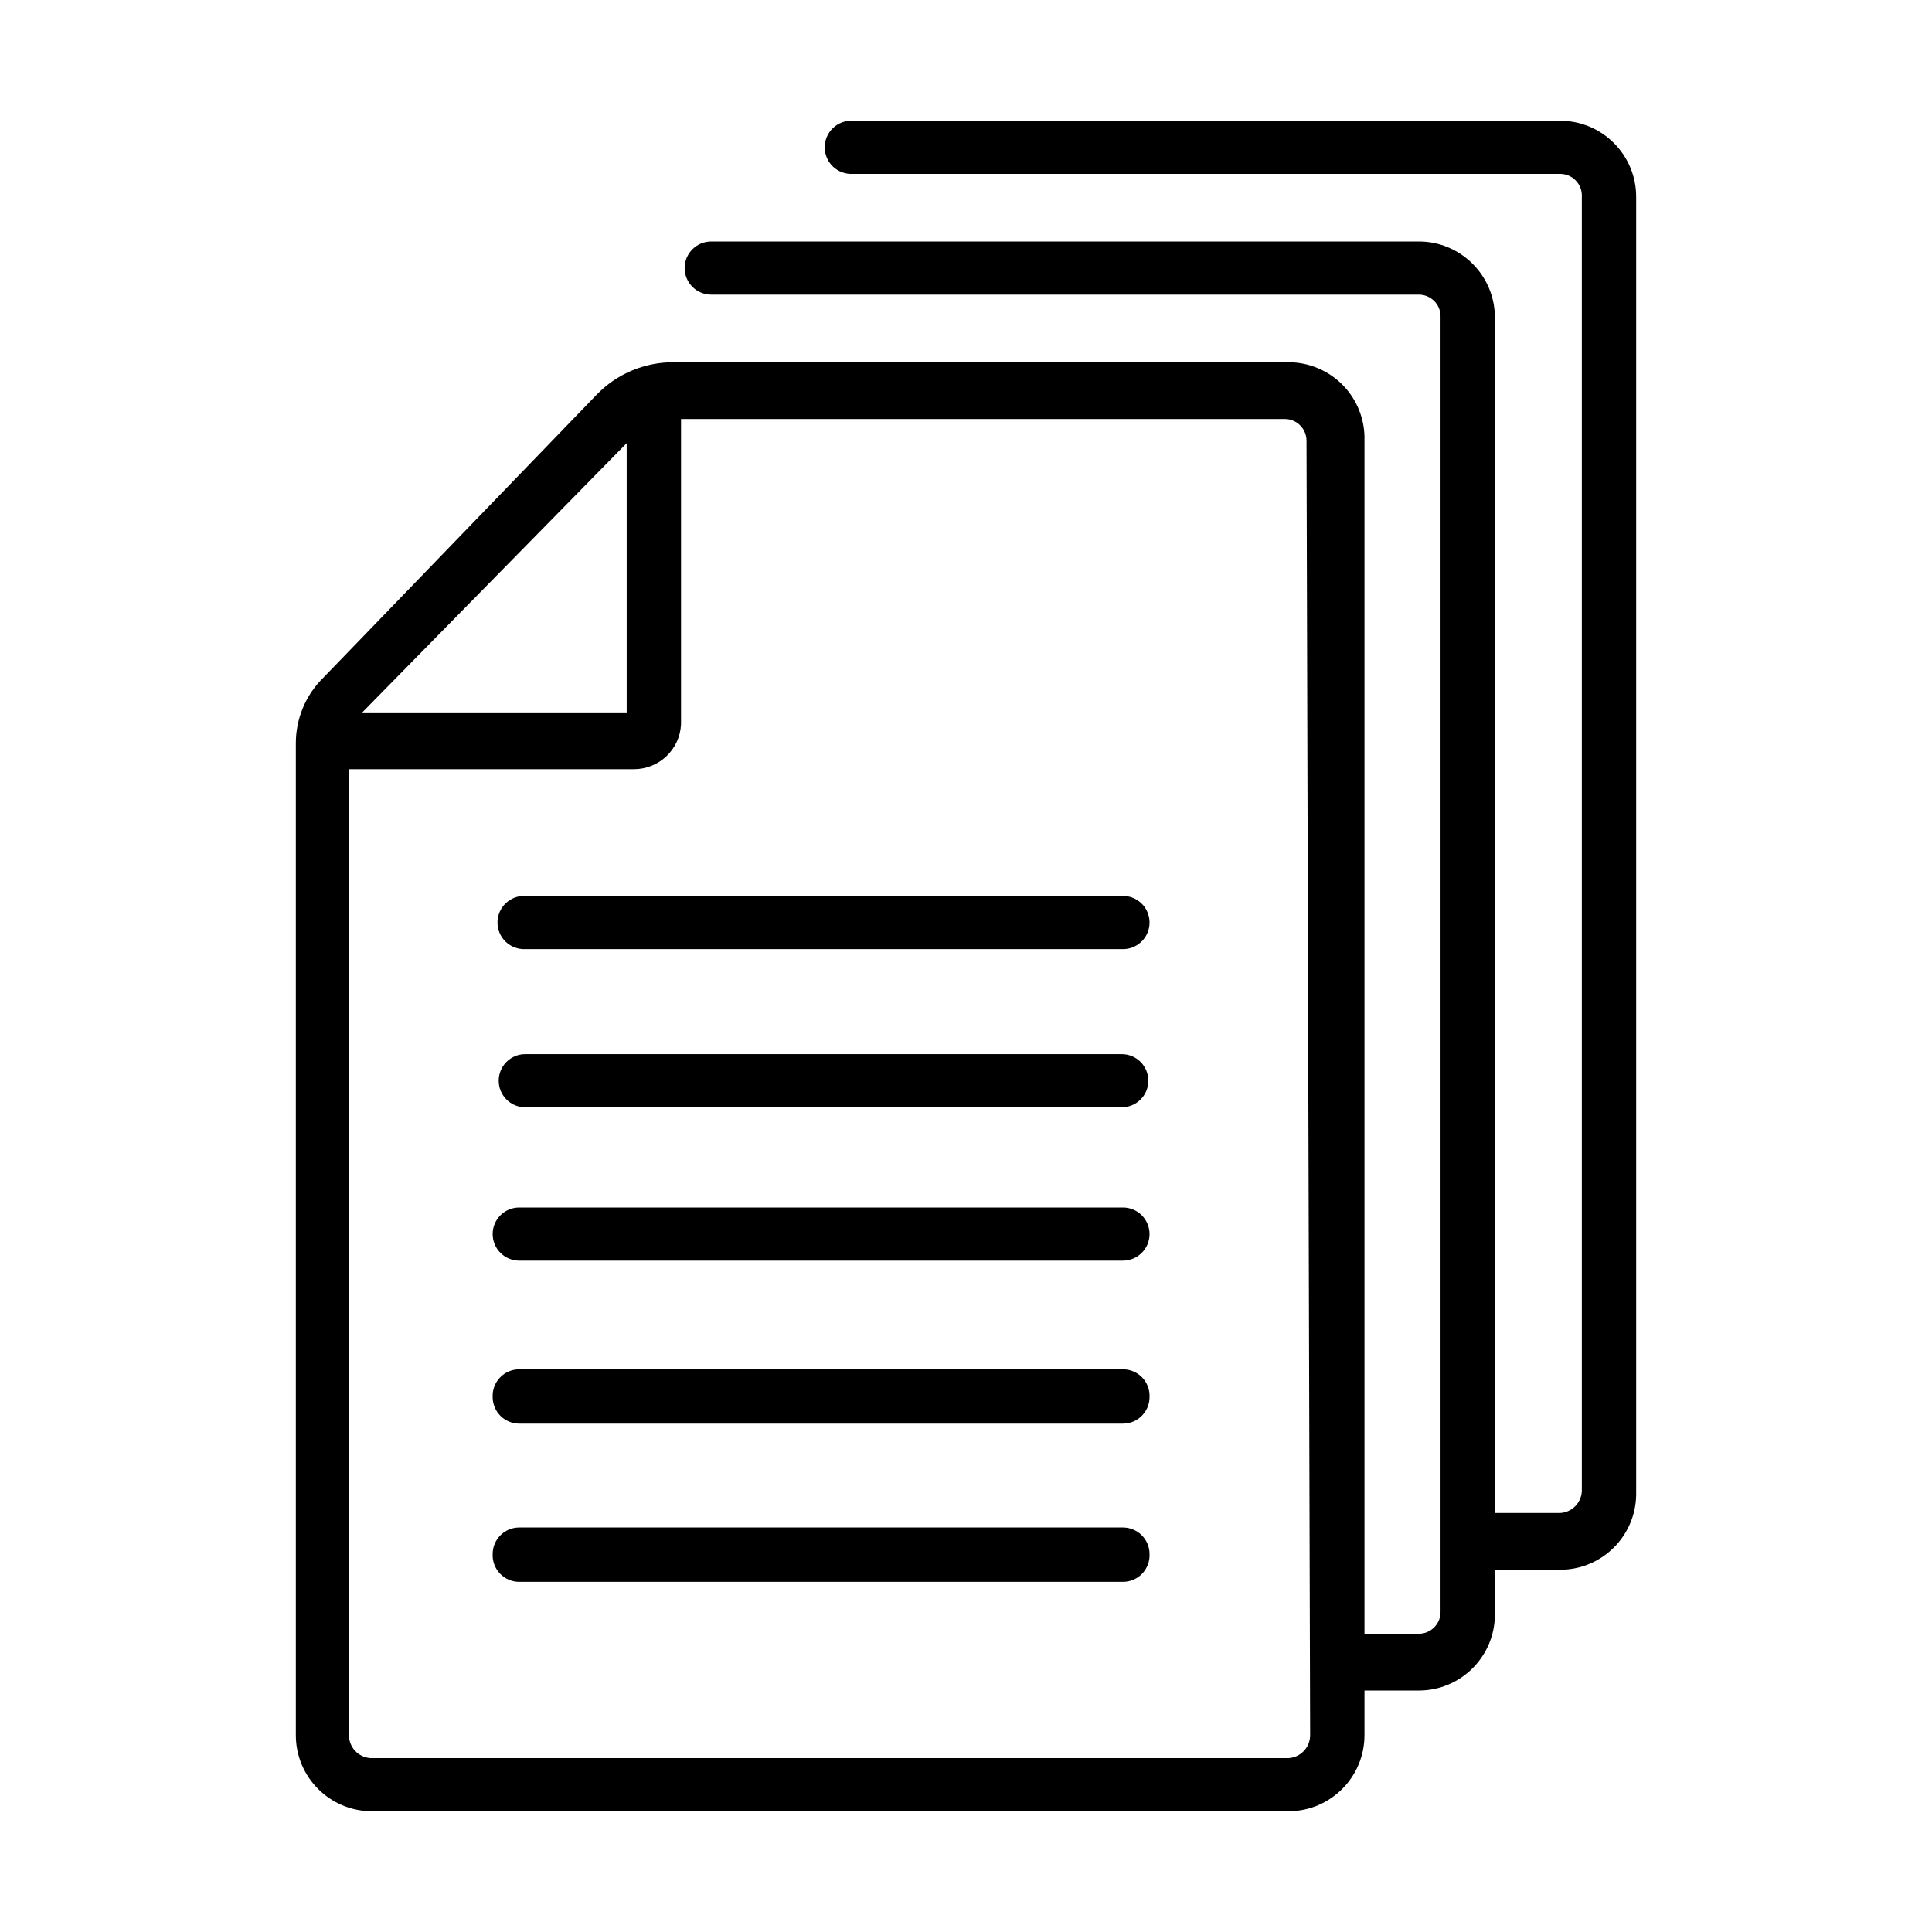
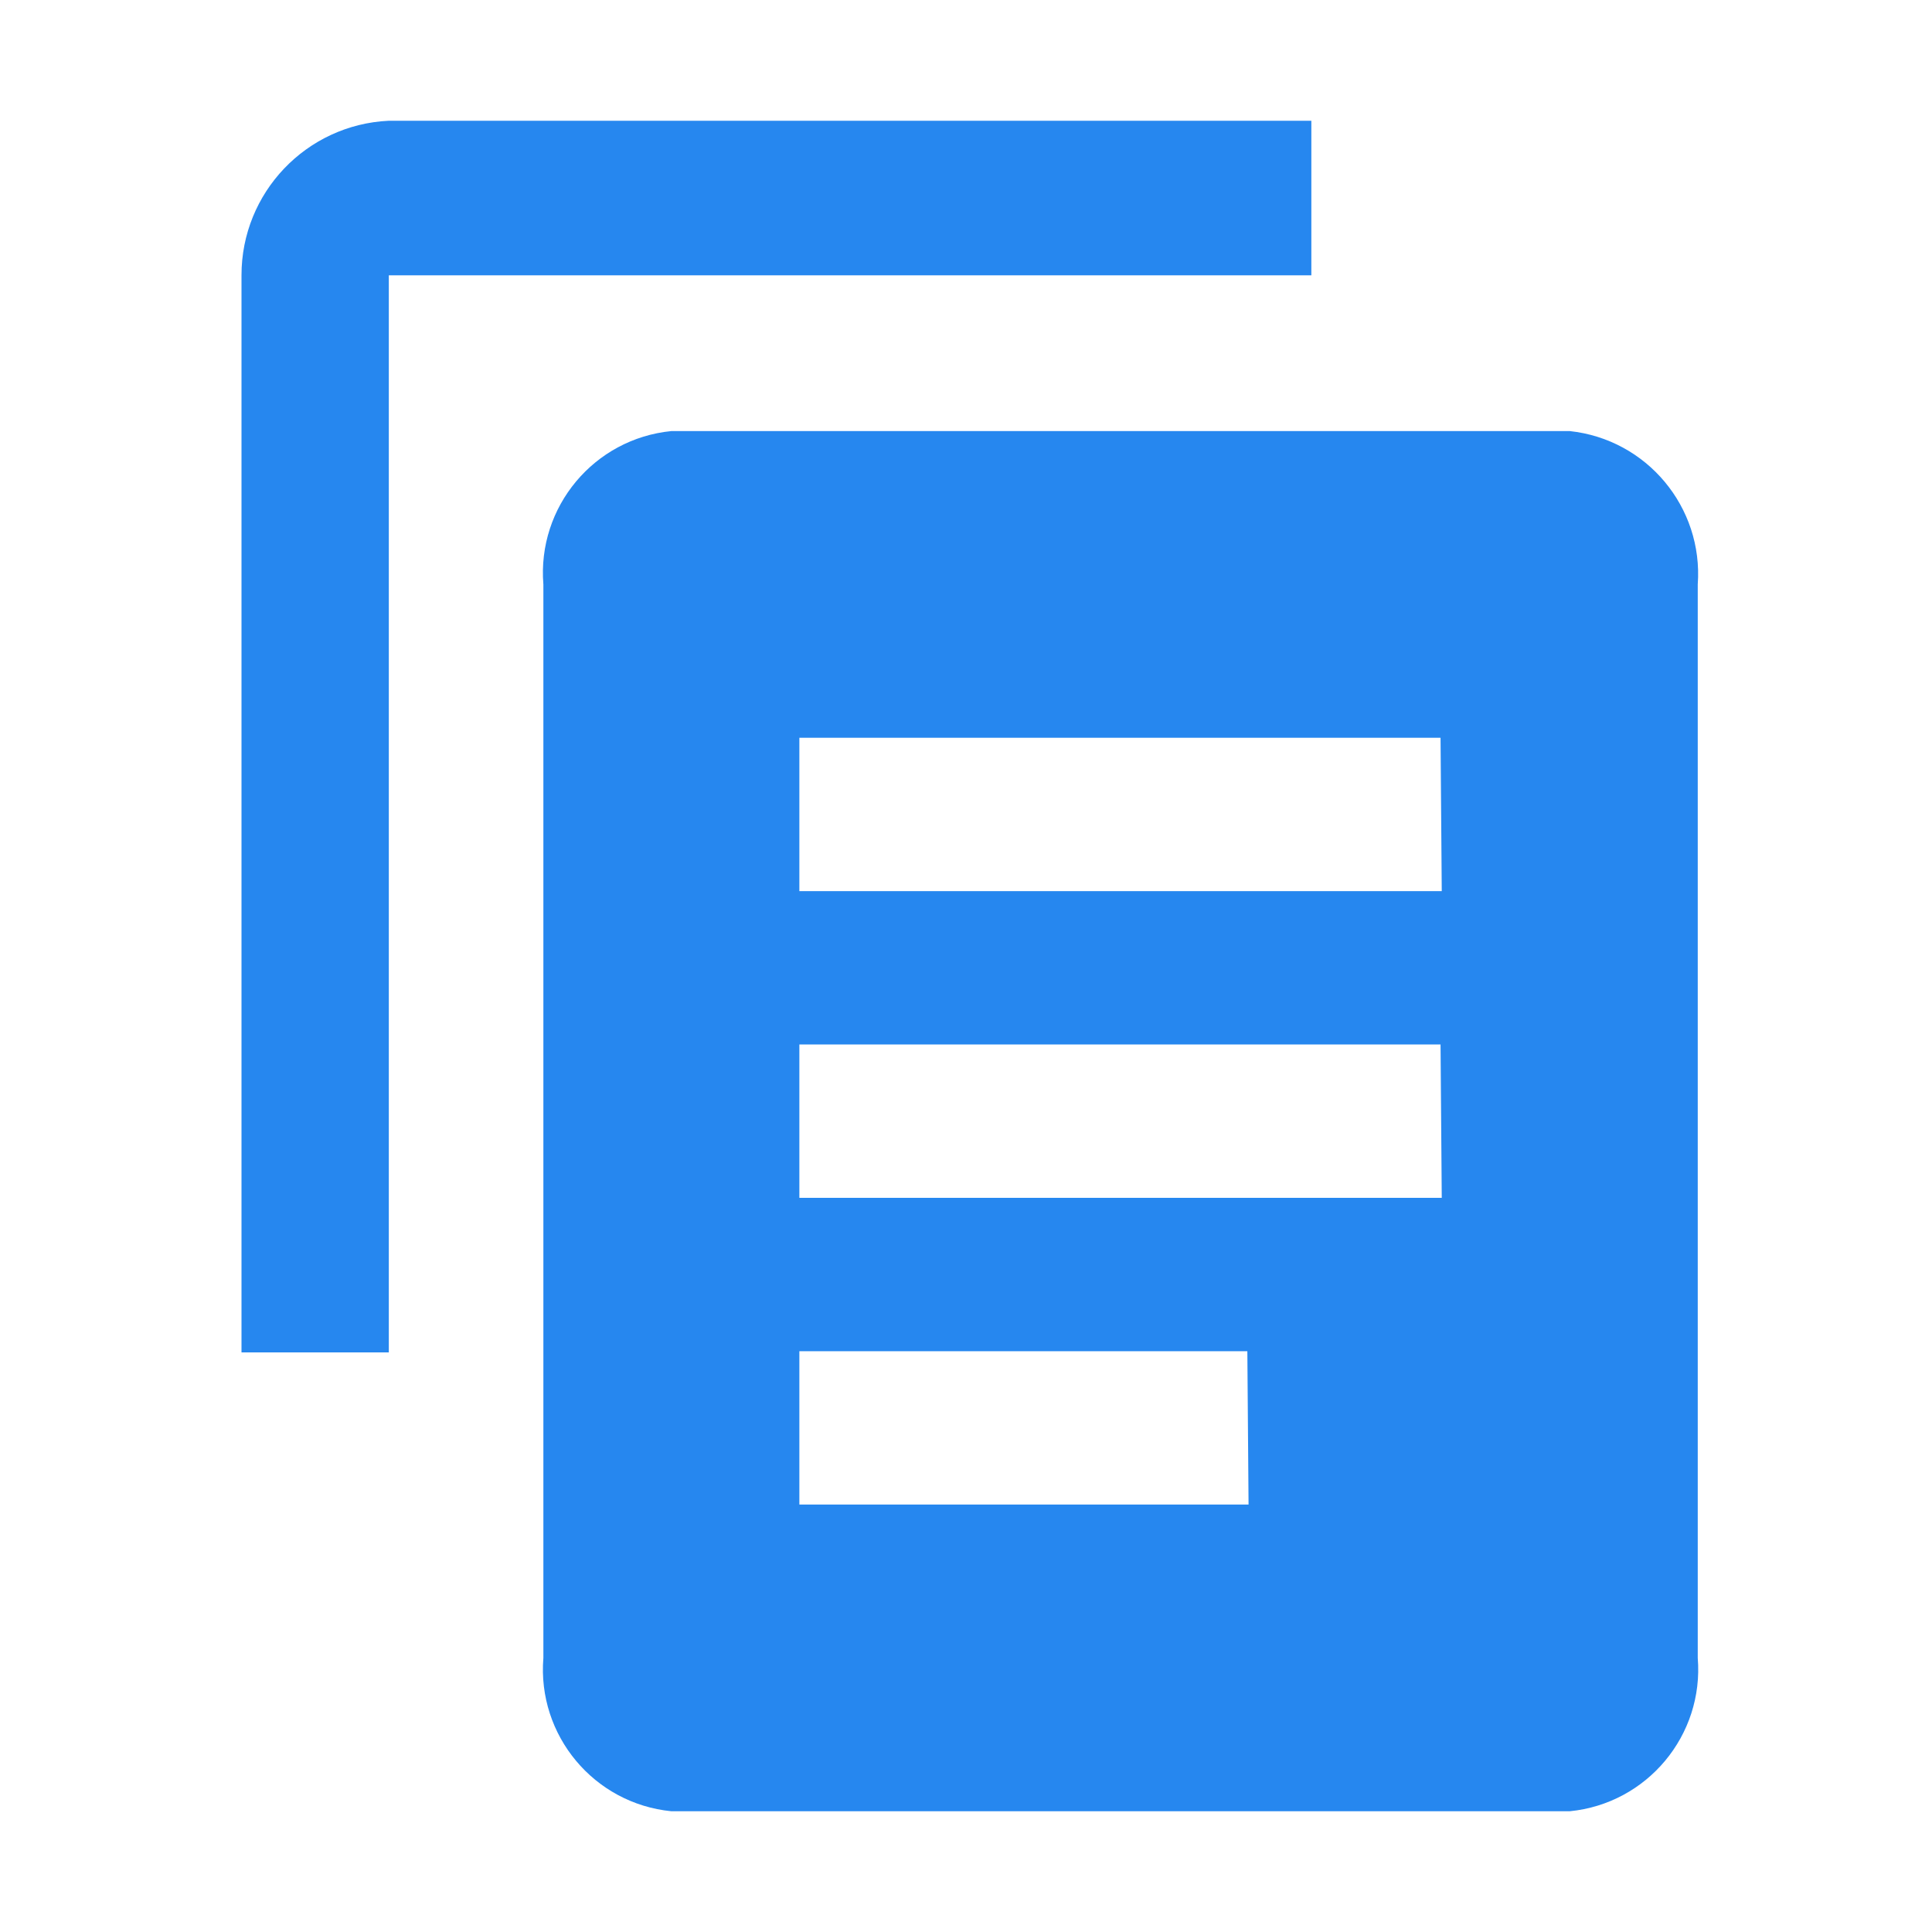
<svg xmlns="http://www.w3.org/2000/svg" viewBox="0 0 16 16">
-   <path d="M9.3,10h-5a.22.22,0,0,0-.22.22.22.22,0,0,0,.22.22h5a.22.22,0,0,0,.22-.22A.22.22,0,0,0,9.3,10Z" />
-   <path d="M9.3,11.34h-5a.22.22,0,0,0-.22.23.22.22,0,0,0,.22.22h5a.22.22,0,0,0,.22-.22A.22.22,0,0,0,9.3,11.34Z" />
-   <path d="M9.3,12.65h-5a.22.22,0,0,0-.22.22.22.22,0,0,0,.22.23h5a.22.22,0,0,0,.22-.23A.22.22,0,0,0,9.3,12.65Z" />
-   <path d="M12.92,1H7.06a.22.22,0,0,0-.23.22.22.22,0,0,0,.23.22h5.86a.18.18,0,0,1,.18.19V12.35a.19.19,0,0,1-.18.18h-.54V2.63A.63.63,0,0,0,11.75,2H5.89a.22.22,0,1,0,0,.44h5.86a.18.18,0,0,1,.18.18V13.35h0a.18.18,0,0,1-.18.18H11.3V3.65A.63.63,0,0,0,10.67,3H5.58a.88.88,0,0,0-.64.27L2.68,5.61a.76.76,0,0,0-.23.55v8.21a.63.63,0,0,0,.63.63h7.6a.63.63,0,0,0,.62-.63V14h.46a.63.63,0,0,0,.62-.63V13h.54a.63.63,0,0,0,.63-.62V1.63A.63.63,0,0,0,12.92,1ZM5.19,3.67V5.9H3Zm5.66,10.7a.19.19,0,0,1-.18.19H3.07a.19.19,0,0,1-.18-.19v-8H5.25A.39.39,0,0,0,5.64,6V3.47h5a.18.18,0,0,1,.18.18Z" />
-   <path d="M9.29,8.73H4.35a.22.22,0,1,0,0,.44H9.29a.22.22,0,1,0,0-.44Z" />
-   <path d="M9.29,7.42H4.35a.22.22,0,0,0-.23.22.22.22,0,0,0,.23.22H9.29a.22.22,0,0,0,.23-.22.22.22,0,0,0-.23-.22Z" />
+   <defs>
+     <style>.a{fill:#2687ef;}</style>
+   </defs>
+   <path class="a" d="M13,3.57H5.56A1.18,1.18,0,0,0,4.5,4.84v8.89A1.18,1.18,0,0,0,5.56,15H13a1.18,1.18,0,0,0,1.06-1.27V4.84A1.19,1.19,0,0,0,13,3.57Zm-2.66,8.89H6.62V11.19h3.71Zm1.6-2.54H6.62V8.65h5.31Zm0-2.54H6.62V6.11h5.31Z" />
+   <path class="a" d="M10.86,1H3.22A1.28,1.28,0,0,0,2,2.28V11.2H3.22V2.28h7.64Z" />
</svg>
